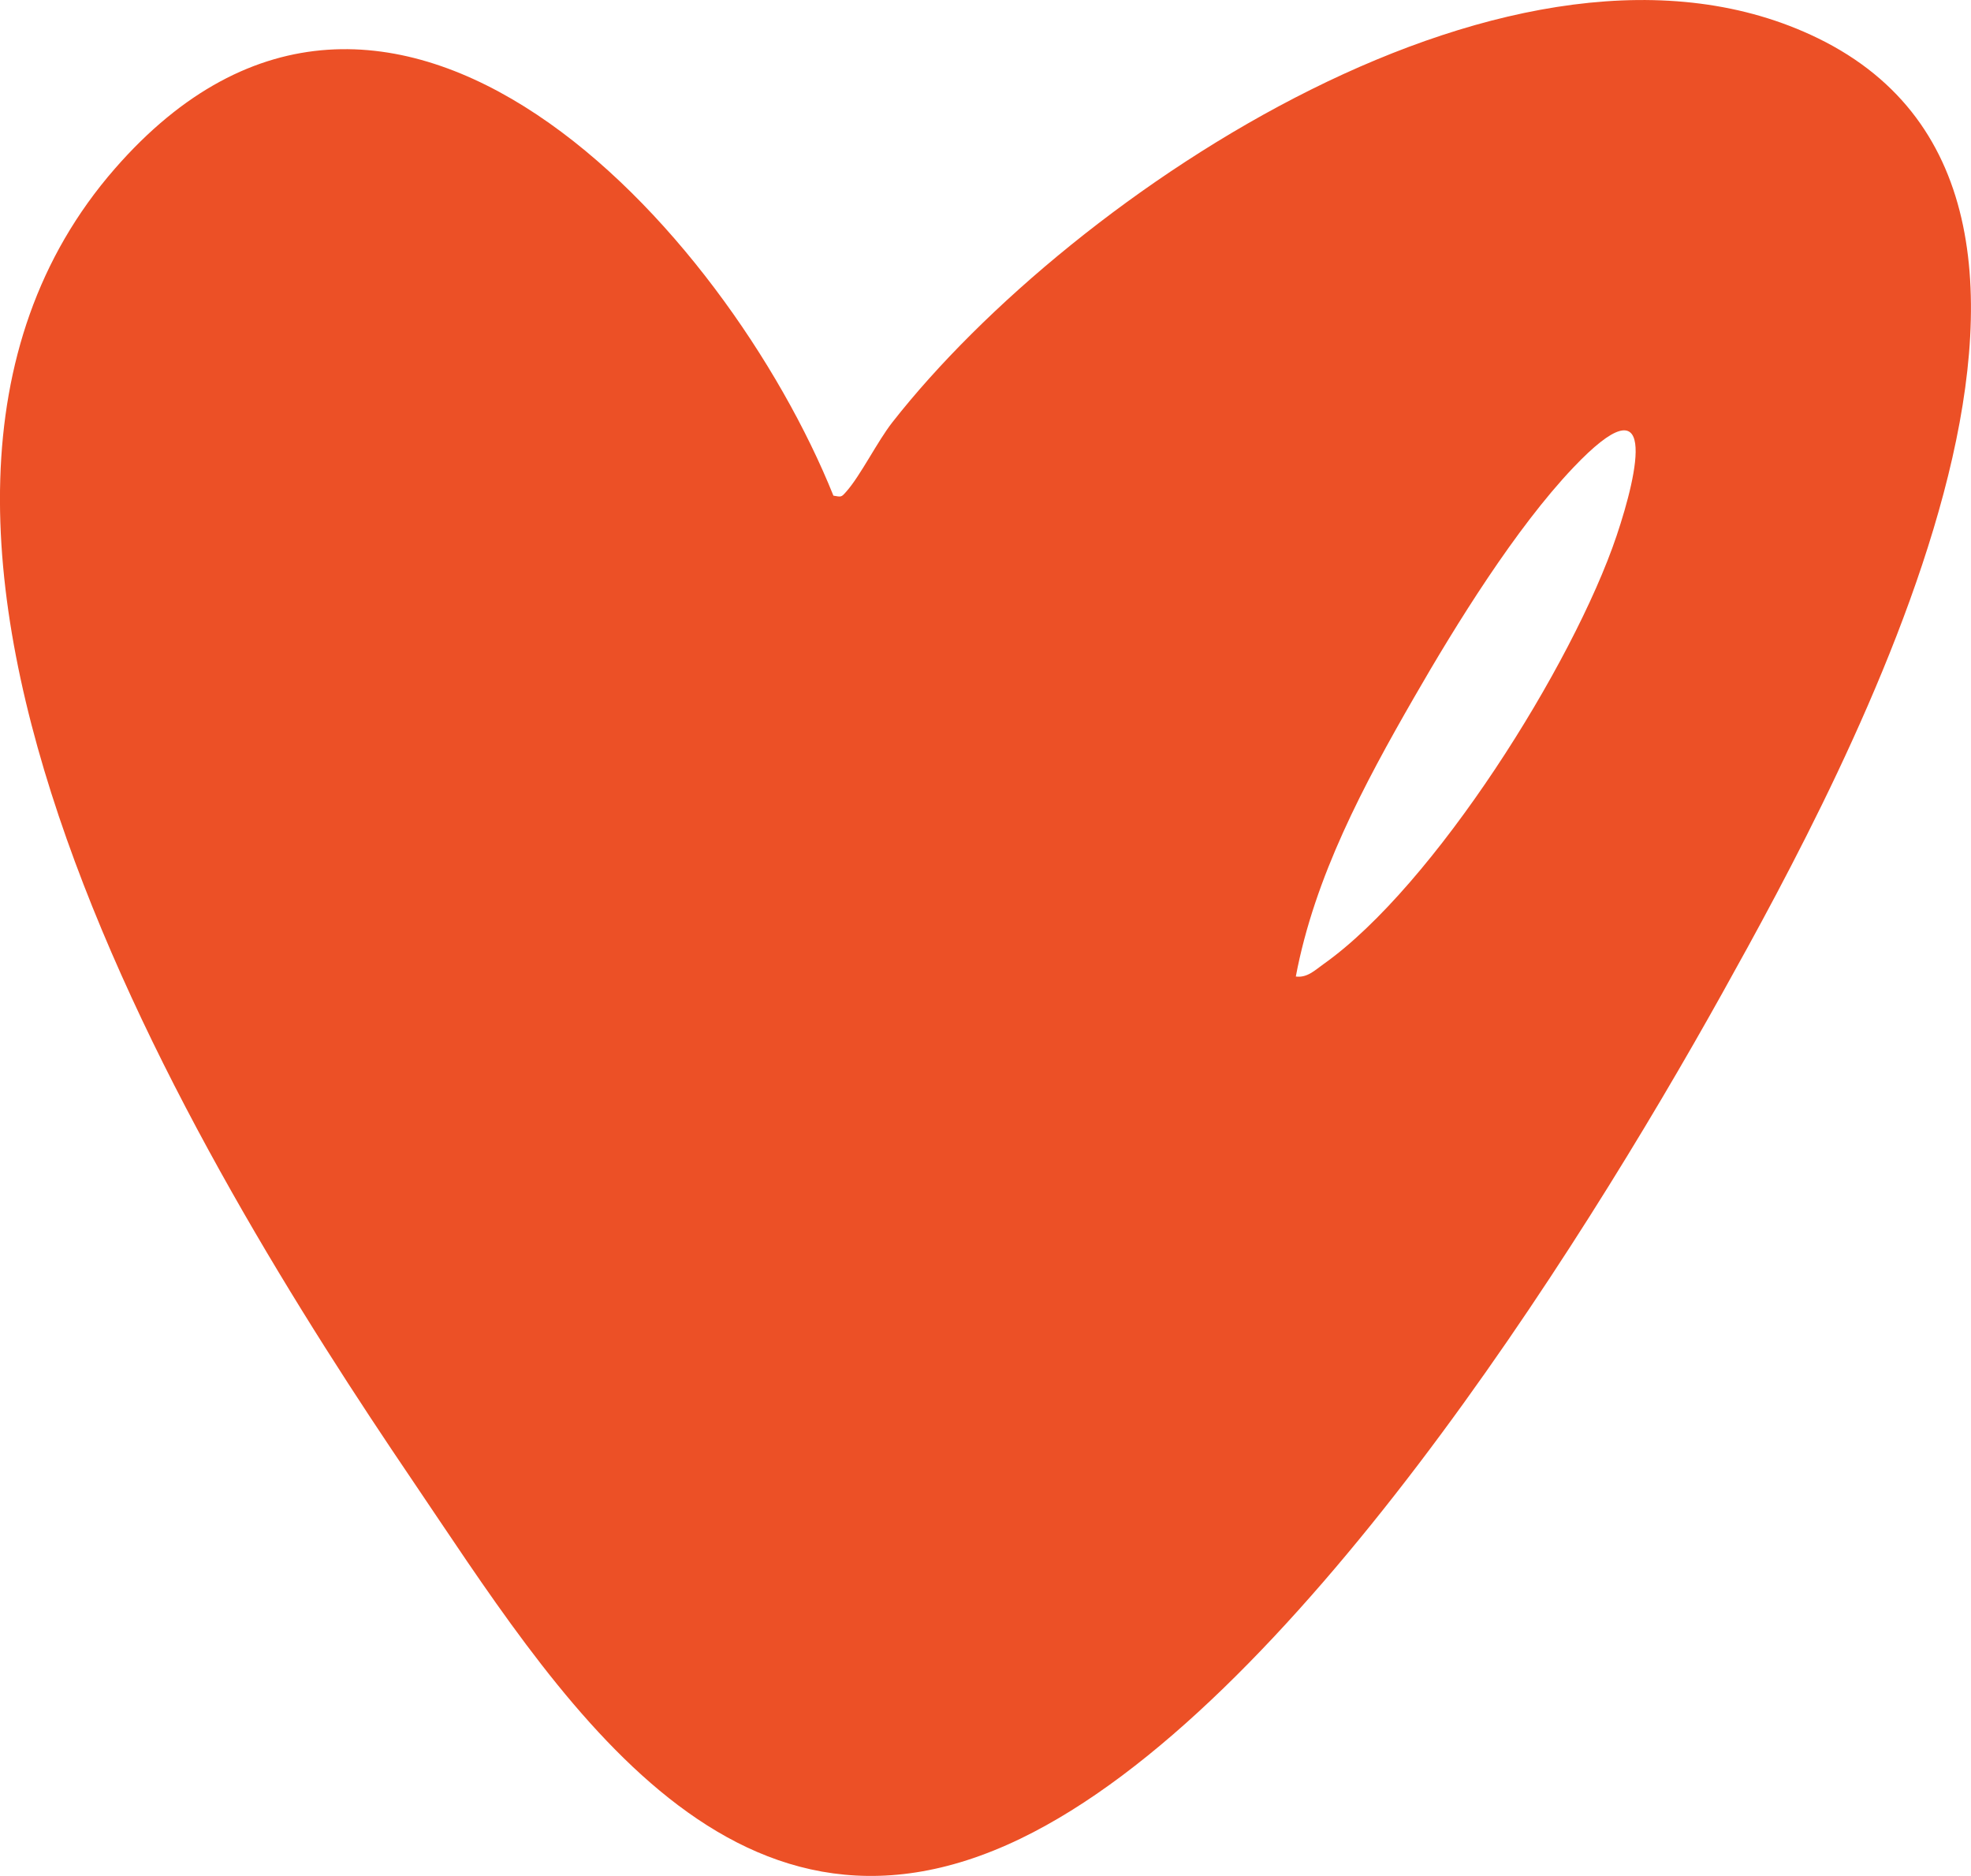
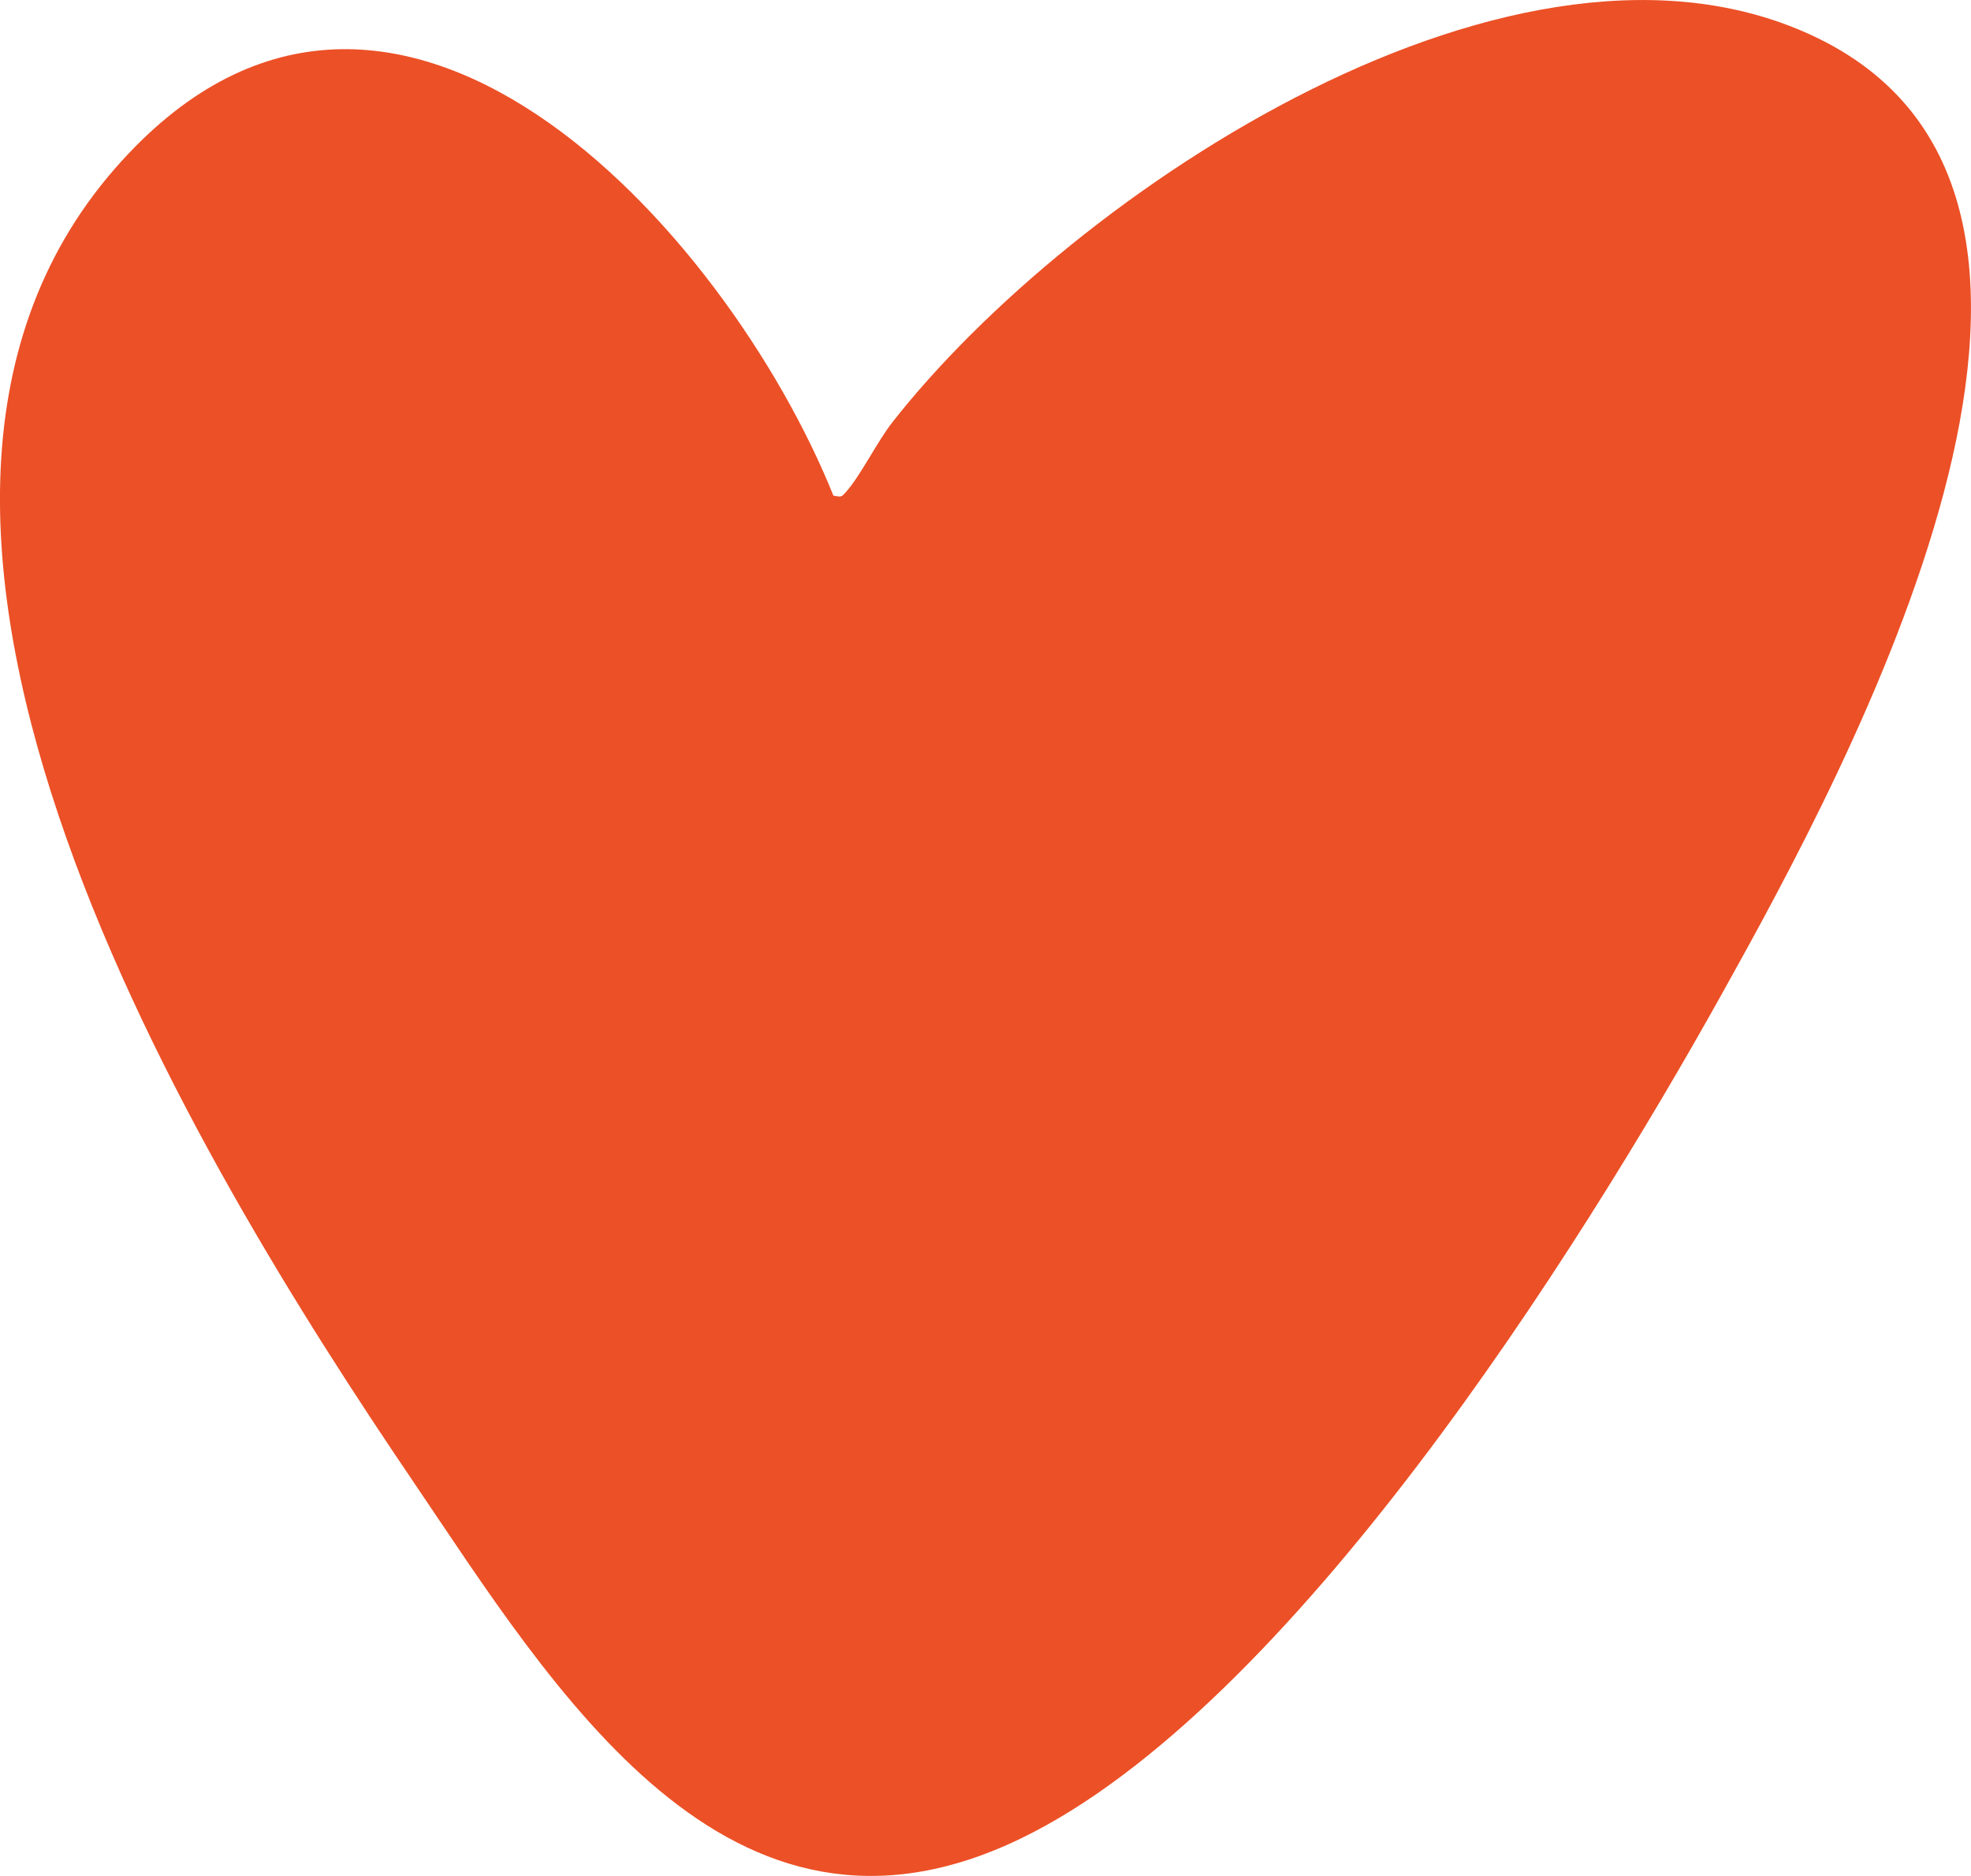
<svg xmlns="http://www.w3.org/2000/svg" id="Layer_2" viewBox="0 0 153.37 145.93">
  <g id="Layer_1-2">
-     <path d="M64.85,38.56c.62.11.61.13.99-.3,1.11-1.24,2.43-3.92,3.6-5.41C83.46,14.96,118.3-8.33,141.47,2.98c26.25,12.82,2.28,56.82-7.45,74.28-11.25,20.2-33.64,55.67-54.63,65.79-22.74,10.96-36.28-11.62-47.29-27.87C15.33,90.46-15.18,40.79,8.93,13.13c21.34-24.48,47.61,4.77,55.92,25.43ZM100.83,75.97c.89.12,1.5-.5,2.15-.96,8.61-6.09,19.44-23.32,22.81-33.32,1.7-5.05,3.29-12.33-3.38-5.3-4.47,4.71-9.1,12.17-12.37,17.86-3.91,6.79-7.75,13.96-9.21,21.73Z" fill="#ec5026" />
+     <path d="M64.85,38.56c.62.11.61.13.99-.3,1.11-1.24,2.43-3.92,3.6-5.41C83.46,14.96,118.3-8.33,141.47,2.98c26.25,12.82,2.28,56.82-7.45,74.28-11.25,20.2-33.64,55.67-54.63,65.79-22.74,10.96-36.28-11.62-47.29-27.87C15.33,90.46-15.18,40.79,8.93,13.13c21.34-24.48,47.61,4.77,55.92,25.43Z" fill="#ec5026" />
  </g>
</svg>
